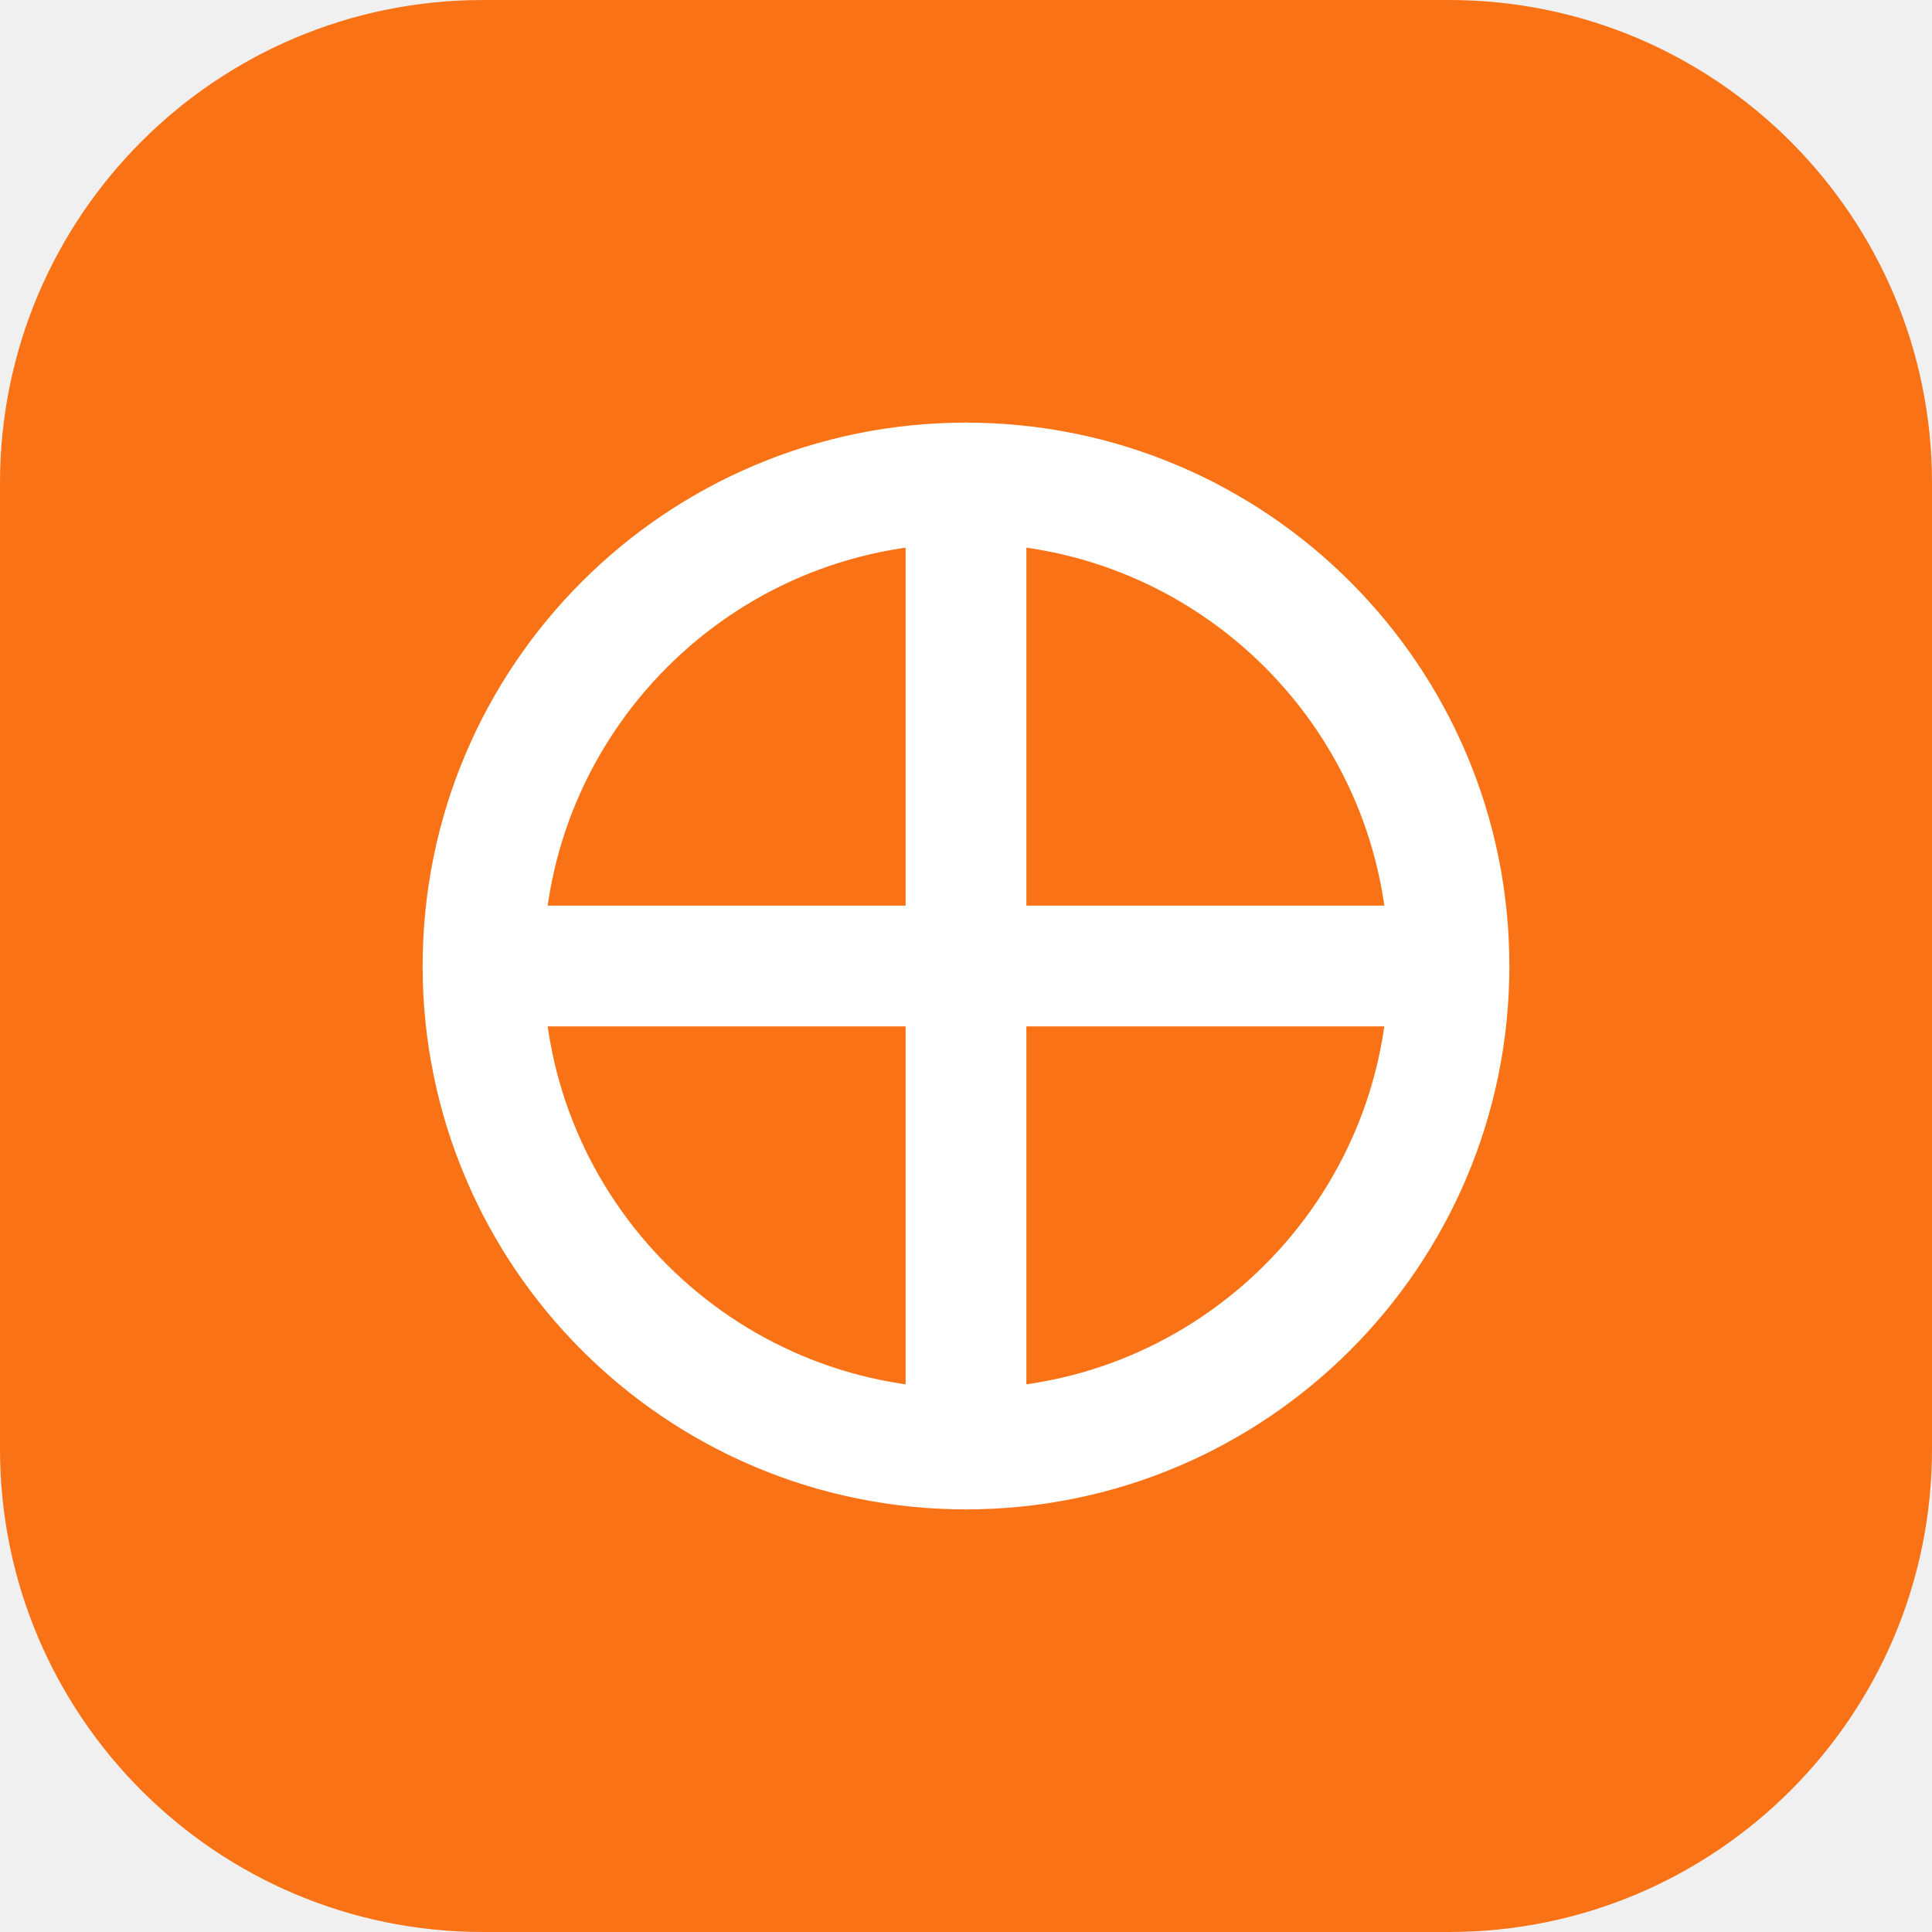
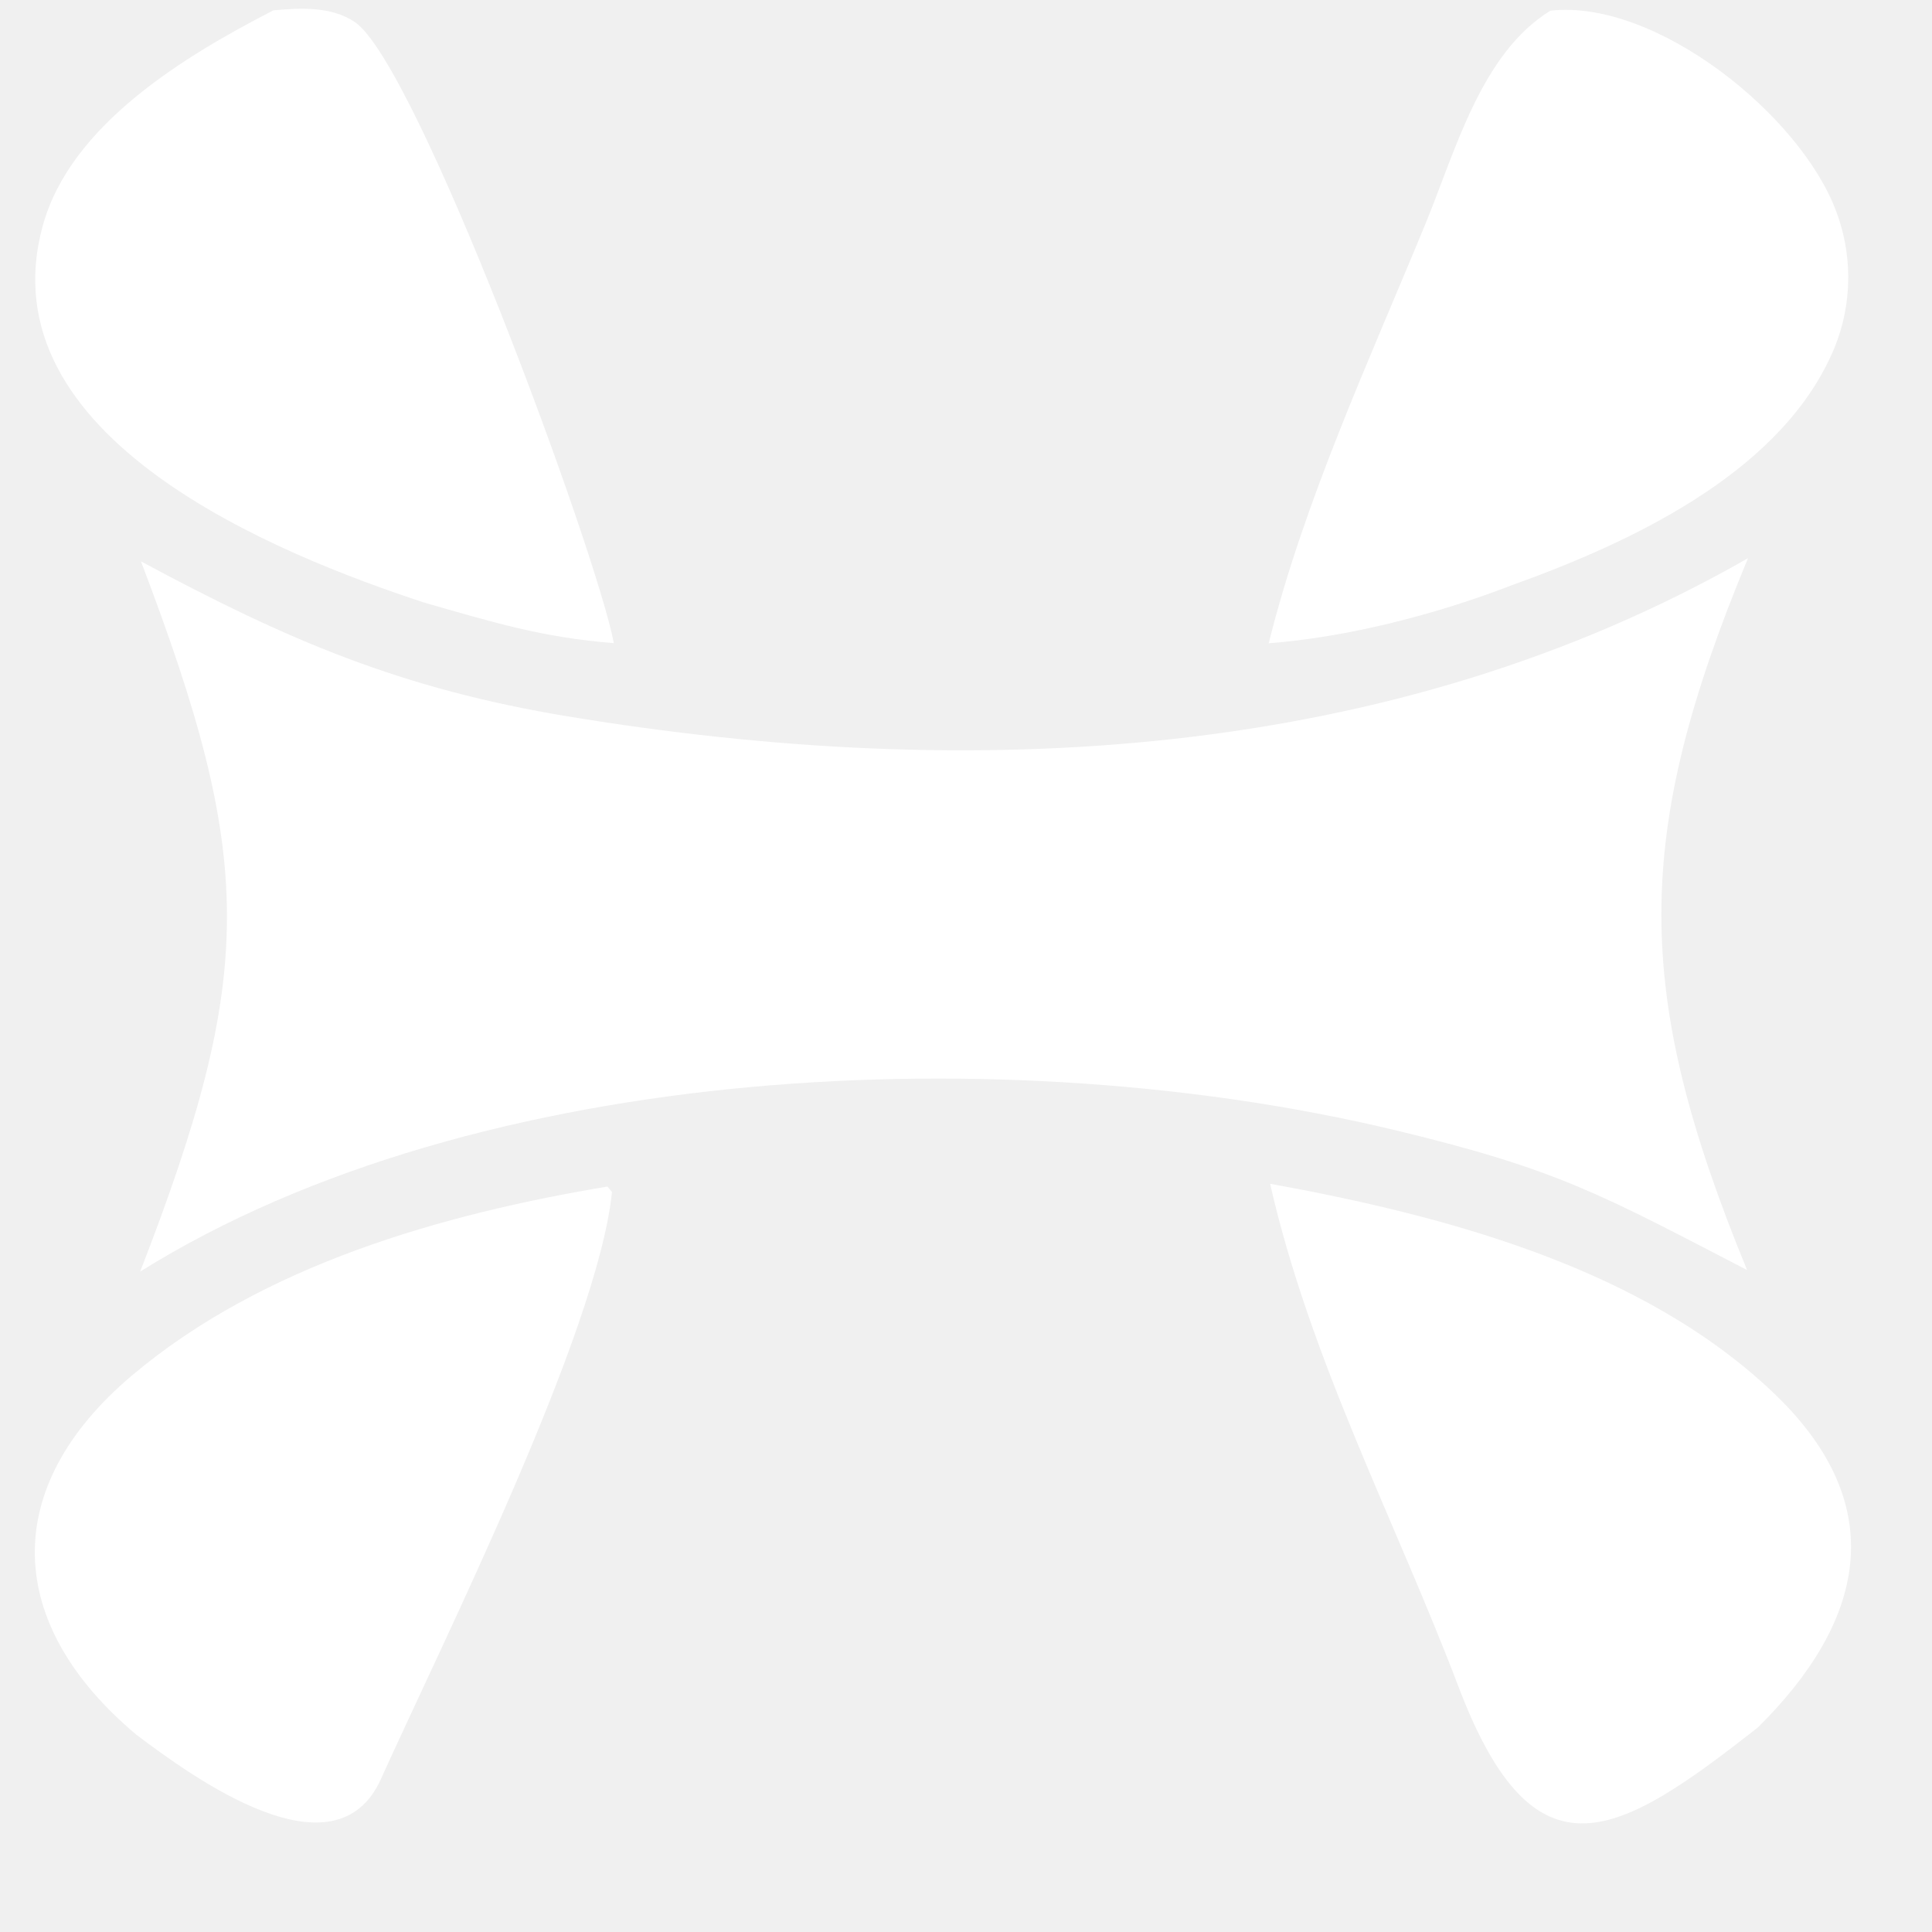
- <svg xmlns="http://www.w3.org/2000/svg" viewBox="0 0 32 32" fill="none">
-   <rect width="32" height="32" rx="8" fill="#F97316" />
-   <path d="M8 16C8 11.582 11.582 8 16 8C20.418 8 24 11.582 24 16C24 20.418 20.418 24 16 24C11.582 24 8 20.418 8 16Z" stroke="white" stroke-width="2" fill="none" />
-   <path d="M16 8V24M8 16H24" stroke="white" stroke-width="2" stroke-linecap="round" />
+ <svg xmlns="http://www.w3.org/2000/svg" width="25" height="25" viewBox="0 0 25 25" fill="#fff">
+   <path d="M1.824 7.264C3.723 8.286 5.189 8.913 7.347 9.27C12.527 10.126 17.985 9.874 22.619 7.223C21.126 10.818 21.127 12.833 22.607 16.434C20.731 15.463 20.164 15.129 18.03 14.619C13.079 13.435 6.198 13.718 1.814 16.454C3.324 12.563 3.295 11.127 1.824 7.264Z" />
+   <path d="M7.86 15.354L7.919 15.425C7.734 17.238 5.723 21.258 4.93 23.019C4.336 24.34 2.499 23 1.767 22.449C0.058 21.018 -0.015 19.25 1.712 17.795C3.404 16.37 5.718 15.712 7.86 15.354Z" />
+   <path d="M3.537 0.134C3.887 0.102 4.286 0.08 4.591 0.285C5.4 0.831 7.724 7.157 7.943 8.322C7.024 8.251 6.365 8.049 5.488 7.797C3.626 7.185 -0.212 5.671 0.556 2.912C0.918 1.611 2.39 0.725 3.537 0.134Z" />
+   <path d="M16.435 15.318C18.696 15.73 21.262 16.404 22.965 18.039C24.489 19.501 24.117 20.999 22.745 22.355C20.953 23.758 19.864 24.43 18.876 21.834C18.054 19.672 16.955 17.601 16.435 15.318Z" />
+   <path d="M20.062 0.138C21.43 -0.014 23.297 1.49 23.759 2.732C23.992 3.348 23.965 4.032 23.682 4.627C22.967 6.162 21.05 7.039 19.554 7.576C18.594 7.947 17.445 8.245 16.417 8.324C16.873 6.489 17.72 4.658 18.439 2.912C18.836 1.948 19.164 0.692 20.062 0.138Z" />
</svg>
